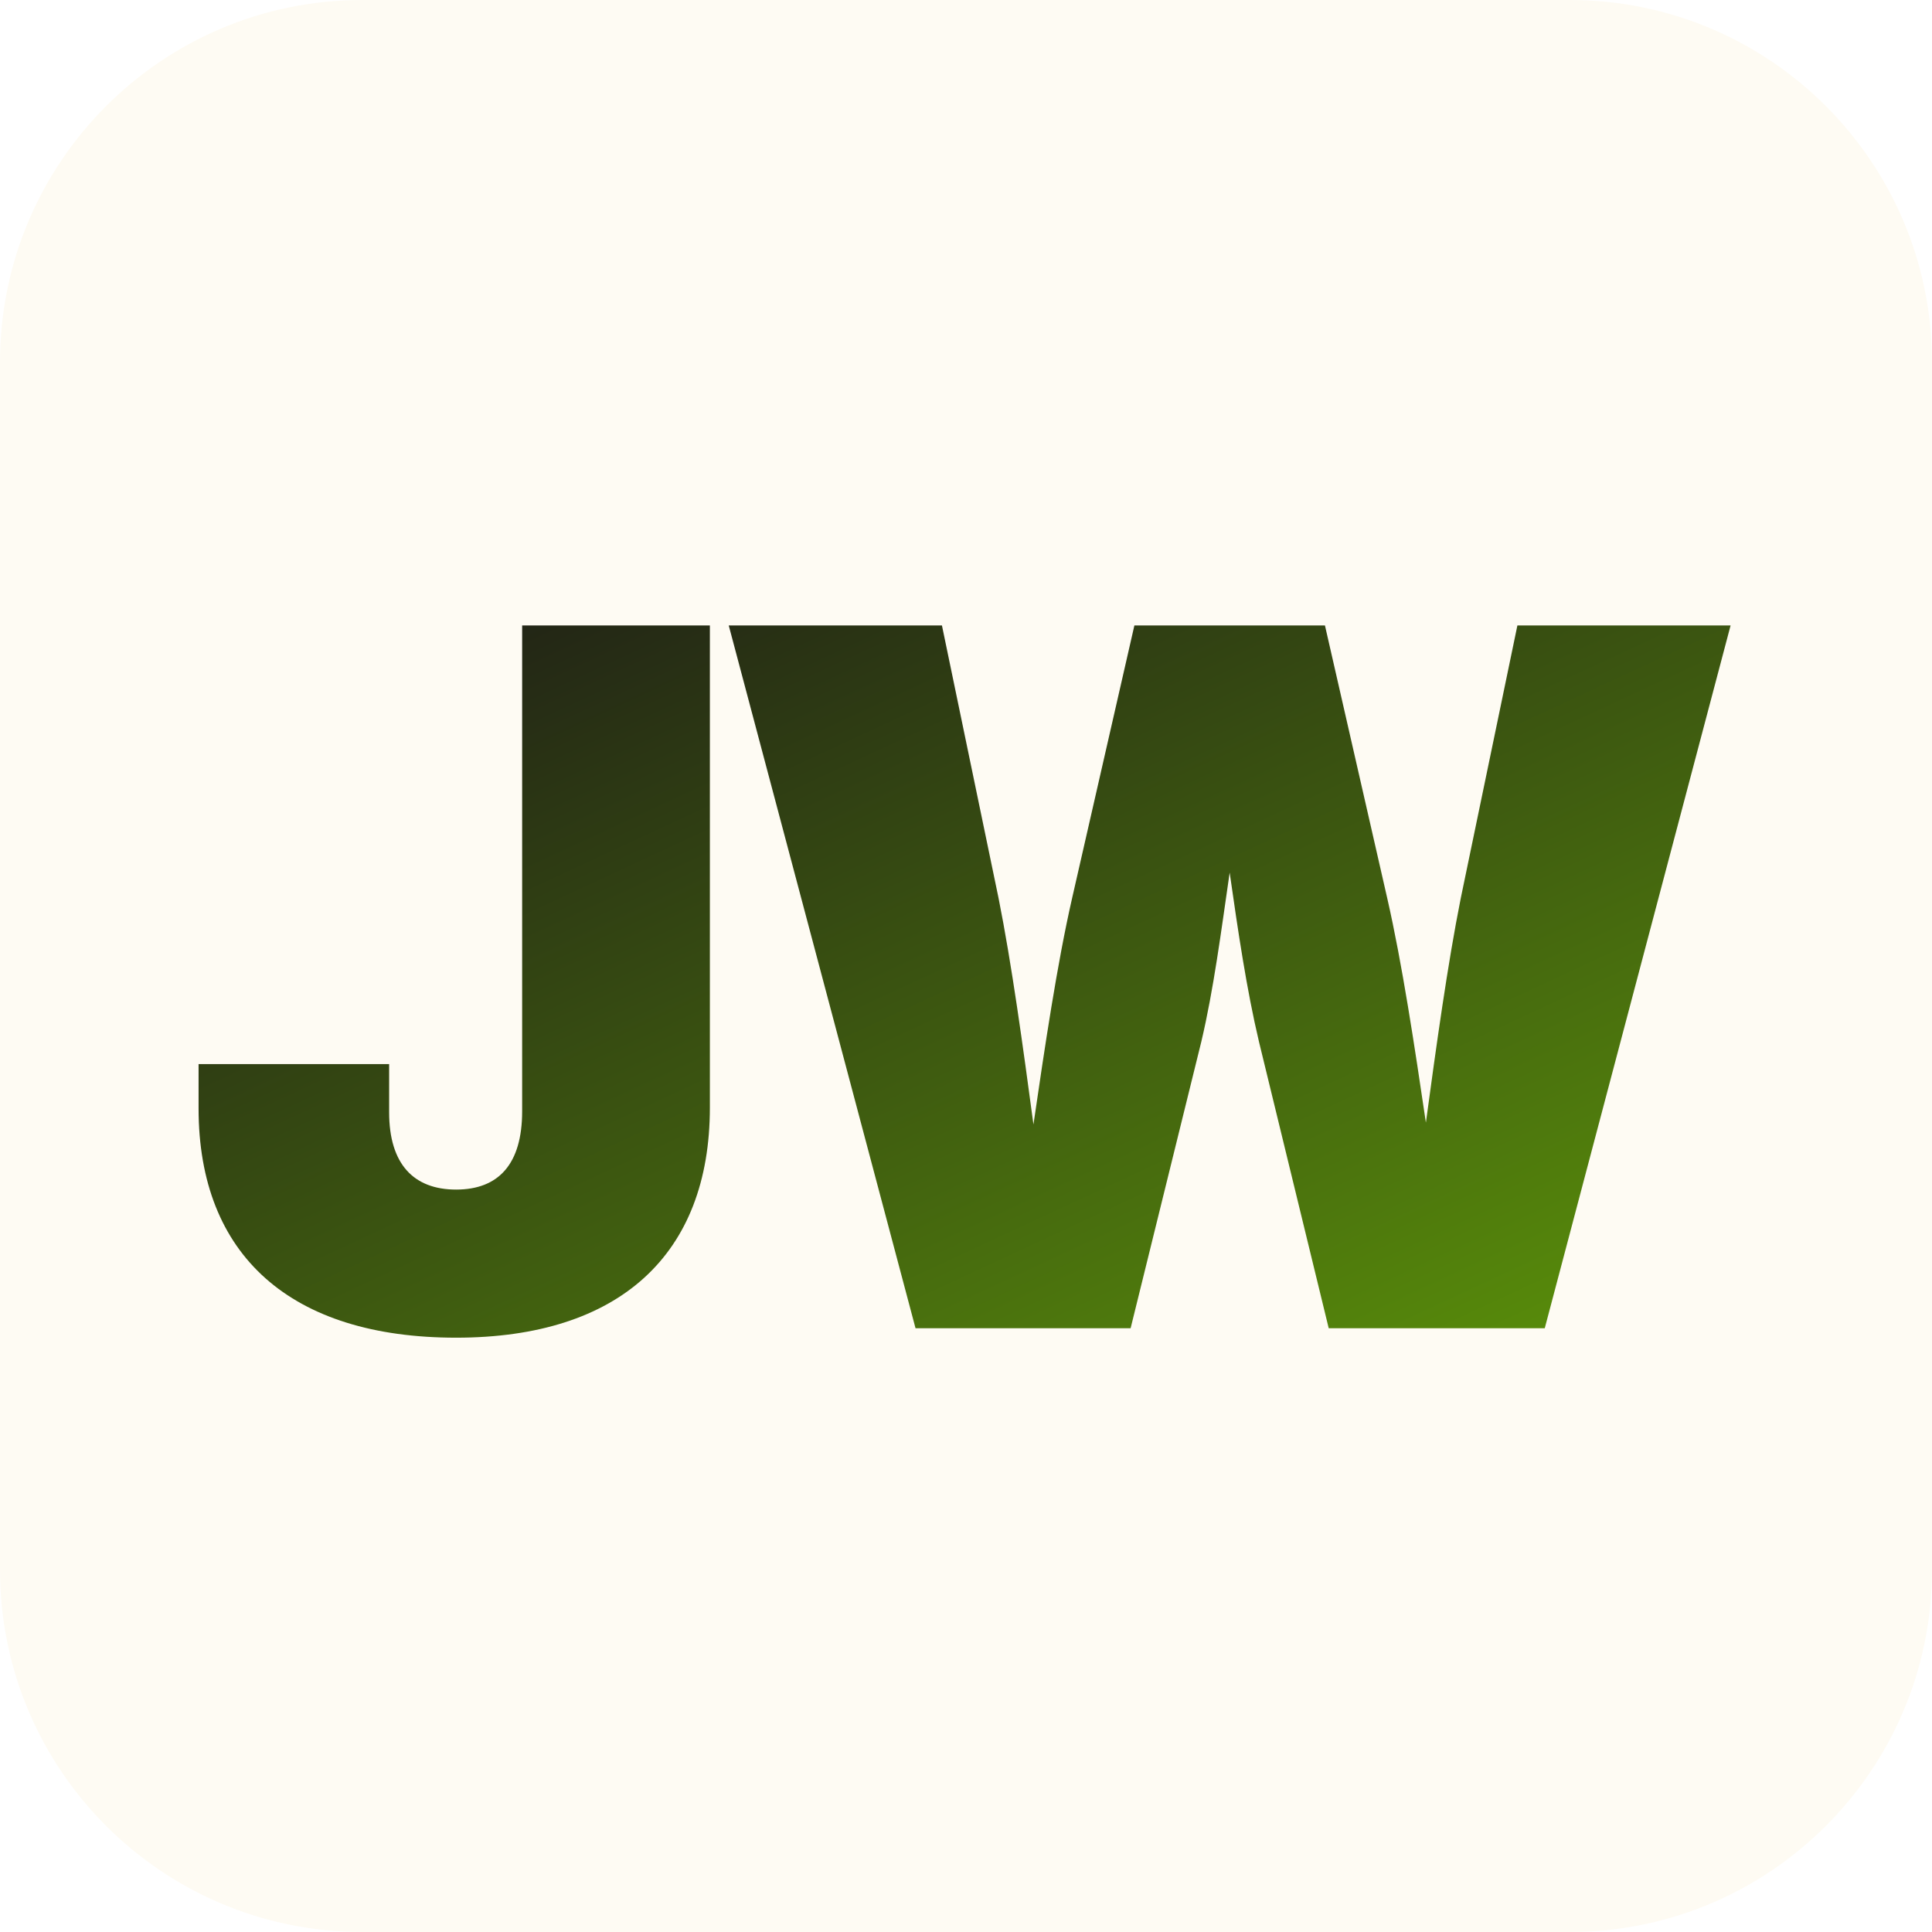
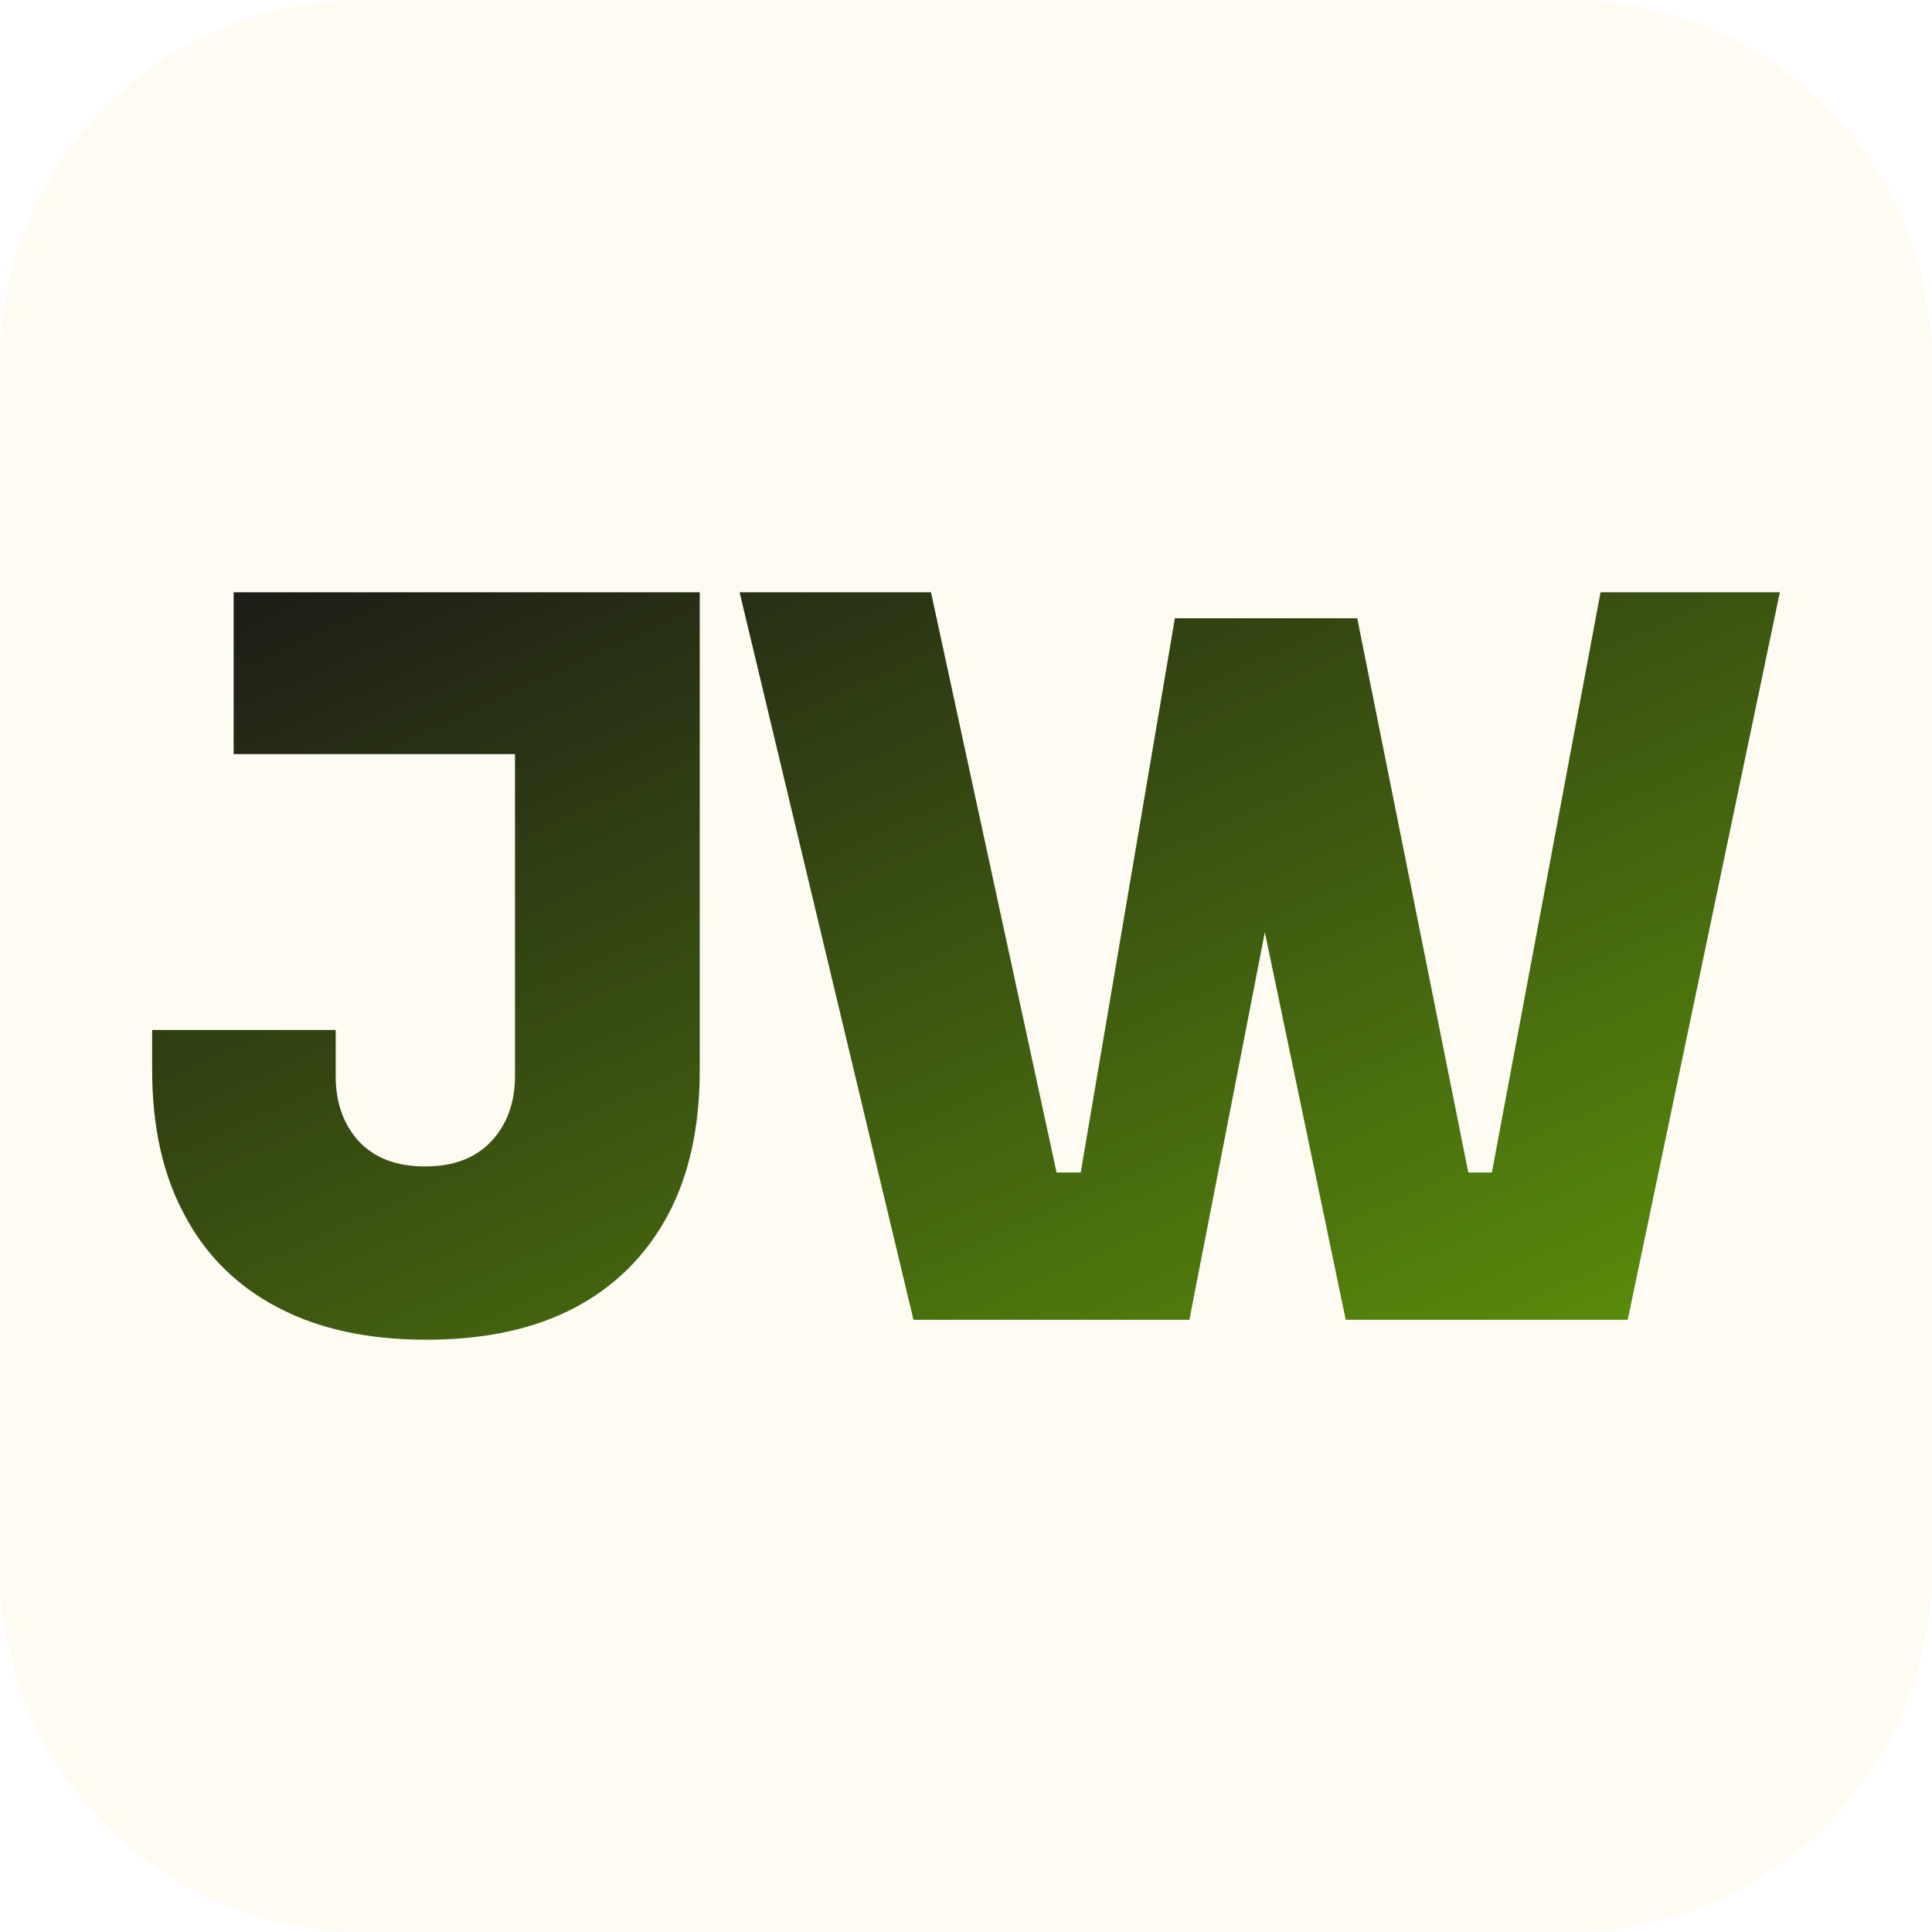
<svg xmlns="http://www.w3.org/2000/svg" viewBox="0 0 32 32">
  <defs>
    <linearGradient id="jw-grad" x1="0%" y1="0%" x2="100%" y2="100%">
      <stop offset="0%" stop-color="#1c1917" />
      <stop offset="100%" stop-color="#5b920a" />
    </linearGradient>
  </defs>
  <rect width="32" height="32" rx="6" fill="#fefbf3" />
-   <text x="16" y="22" font-family="'Sora', 'Outfit', 'Inter', -apple-system, sans-serif" font-weight="900" font-size="16" fill="url(#jw-grad)" text-anchor="middle" letter-spacing="-0.05em">JW</text>
+   <path fill="url(#jw-grad)" d="M7.06 22.19Q5.62 22.19 4.61 21.66Q3.59 21.13 3.06 20.13Q2.52 19.14 2.52 17.72L2.52 17.06L5.56 17.06L5.56 17.82Q5.56 18.48 5.94 18.9Q6.33 19.32 7.04 19.32Q7.75 19.32 8.14 18.9Q8.53 18.48 8.53 17.82L8.53 12.49L3.87 12.49L3.87 9.81L11.59 9.81L11.59 17.72Q11.59 19.14 11.06 20.13Q10.52 21.13 9.52 21.66Q8.51 22.19 7.06 22.19ZM15.13 21.86L12.25 9.81L15.42 9.81L17.5 19.42L17.9 19.42L19.46 10.24L22.48 10.24L24.32 19.42L24.71 19.42L26.51 9.81L29.48 9.81L26.96 21.86L22.29 21.86L20.95 15.44L19.7 21.86Z" />
</svg>
